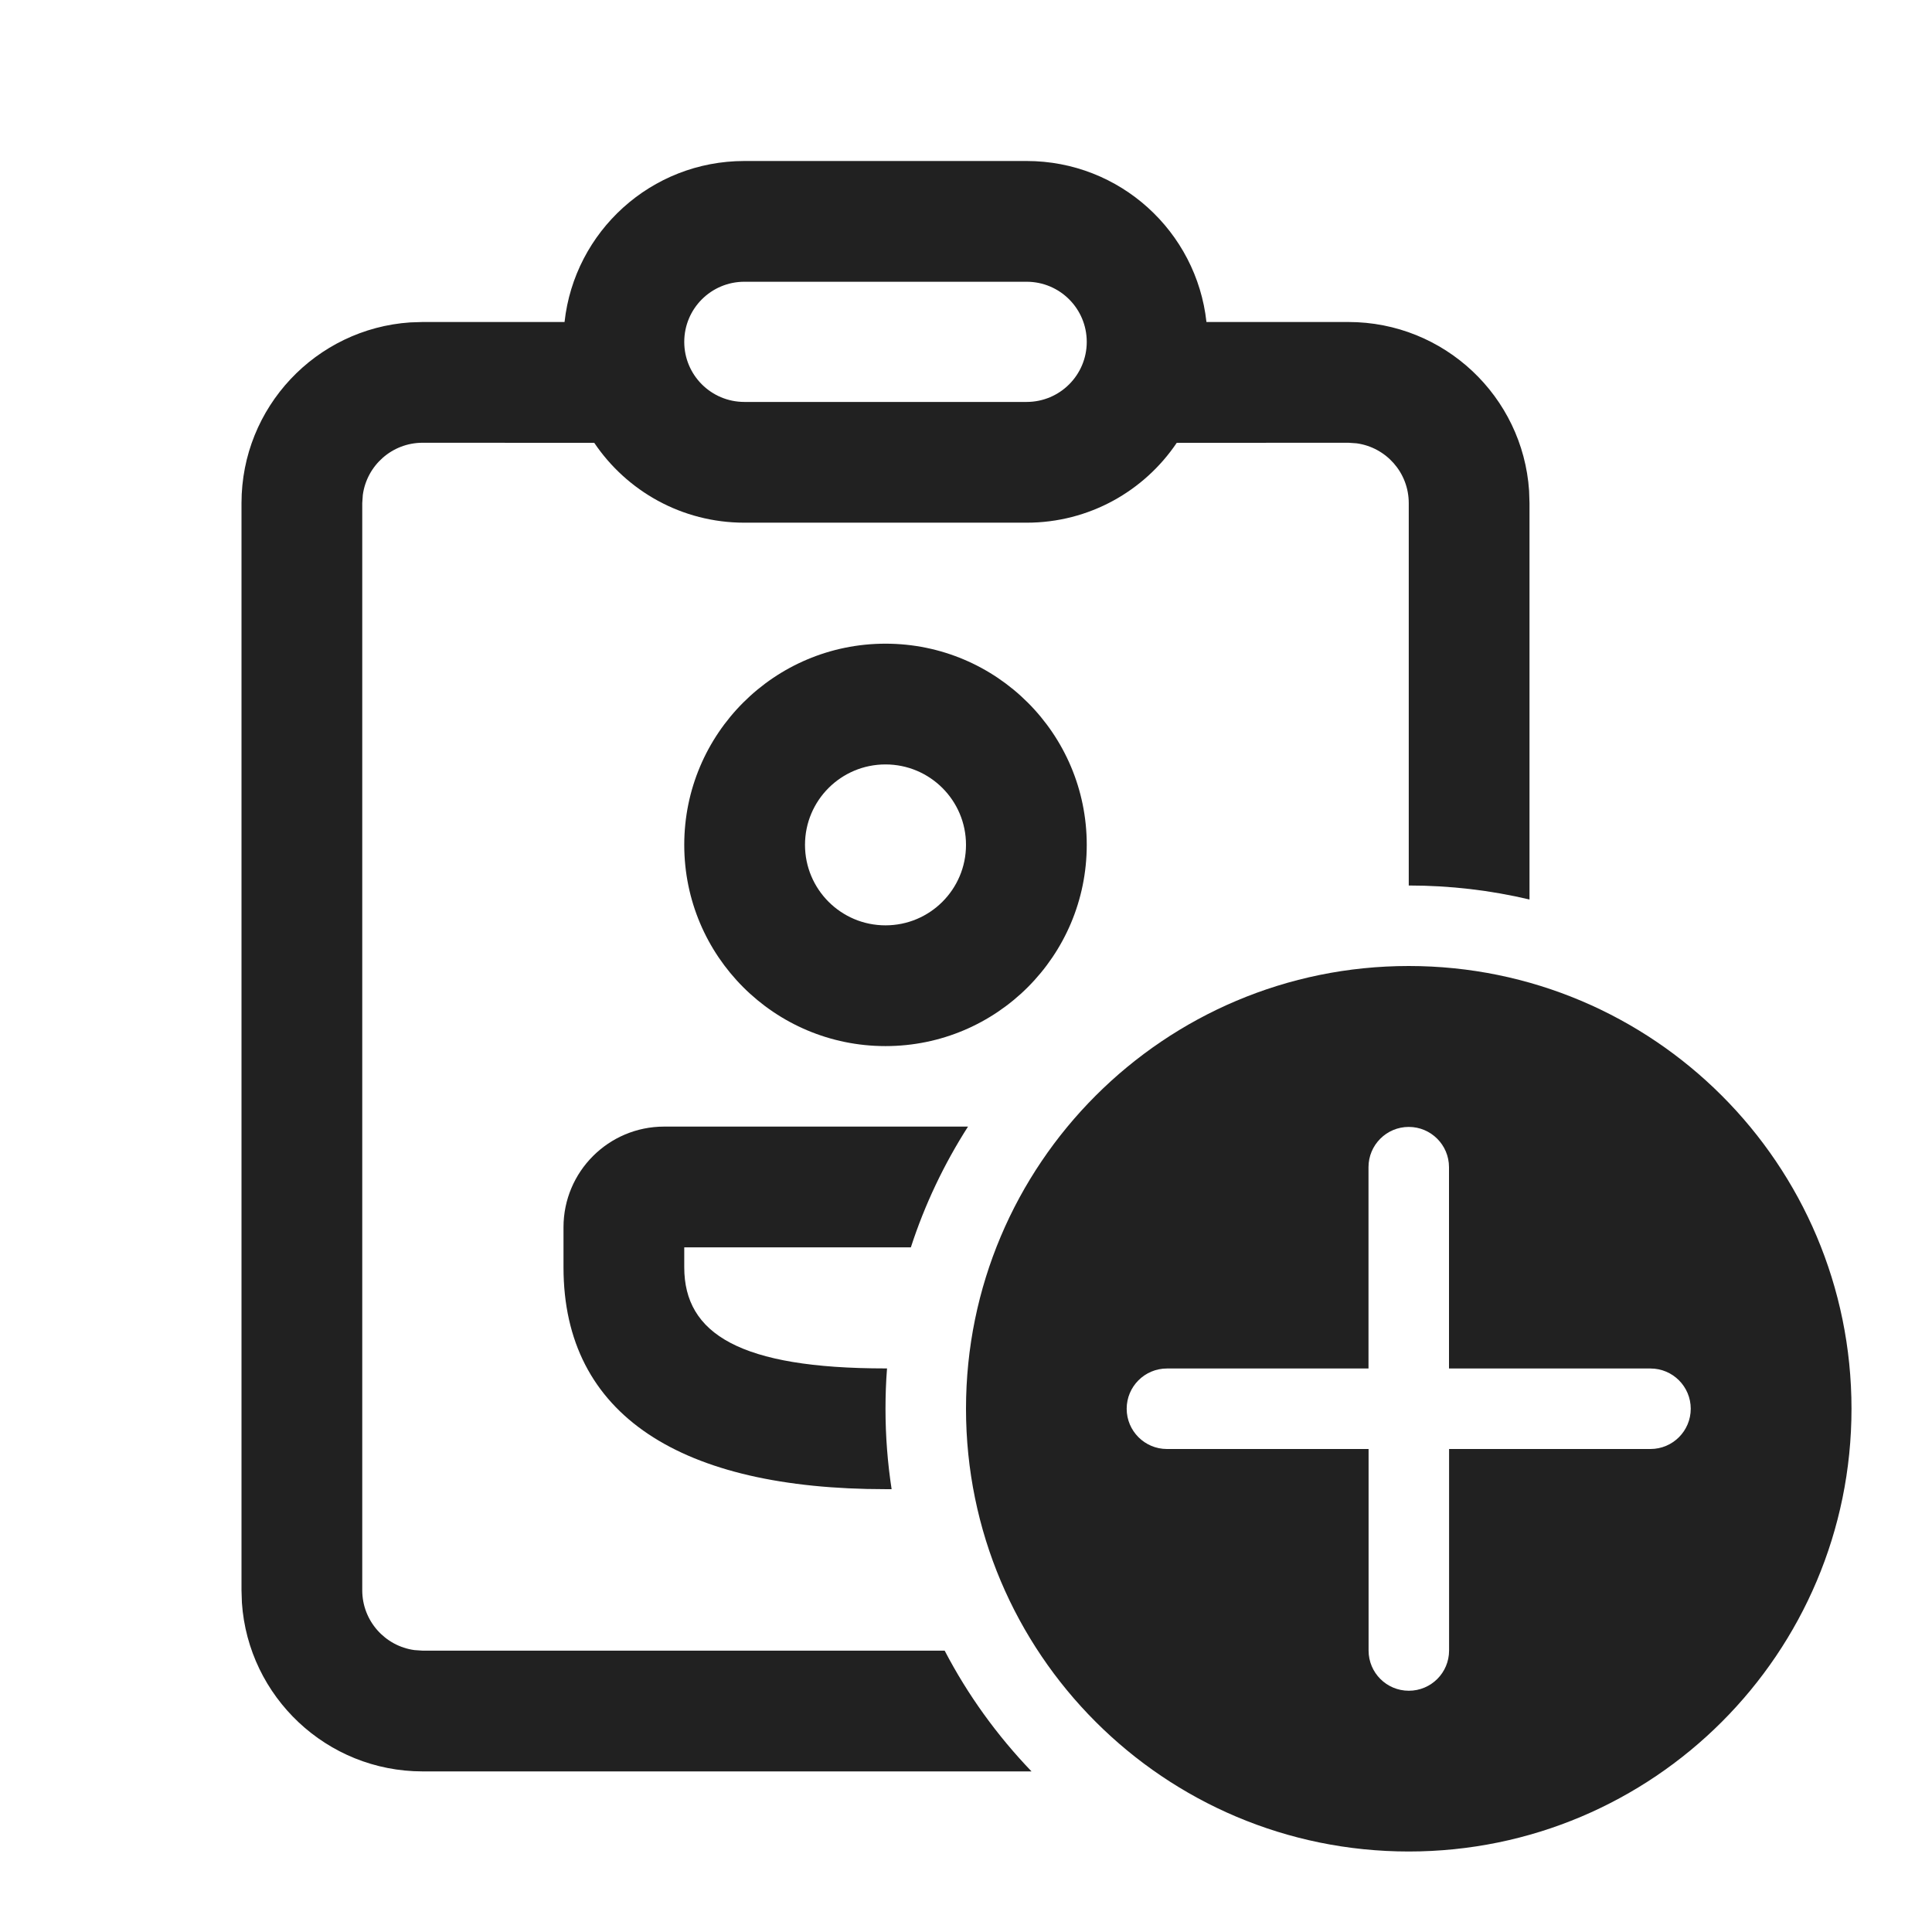
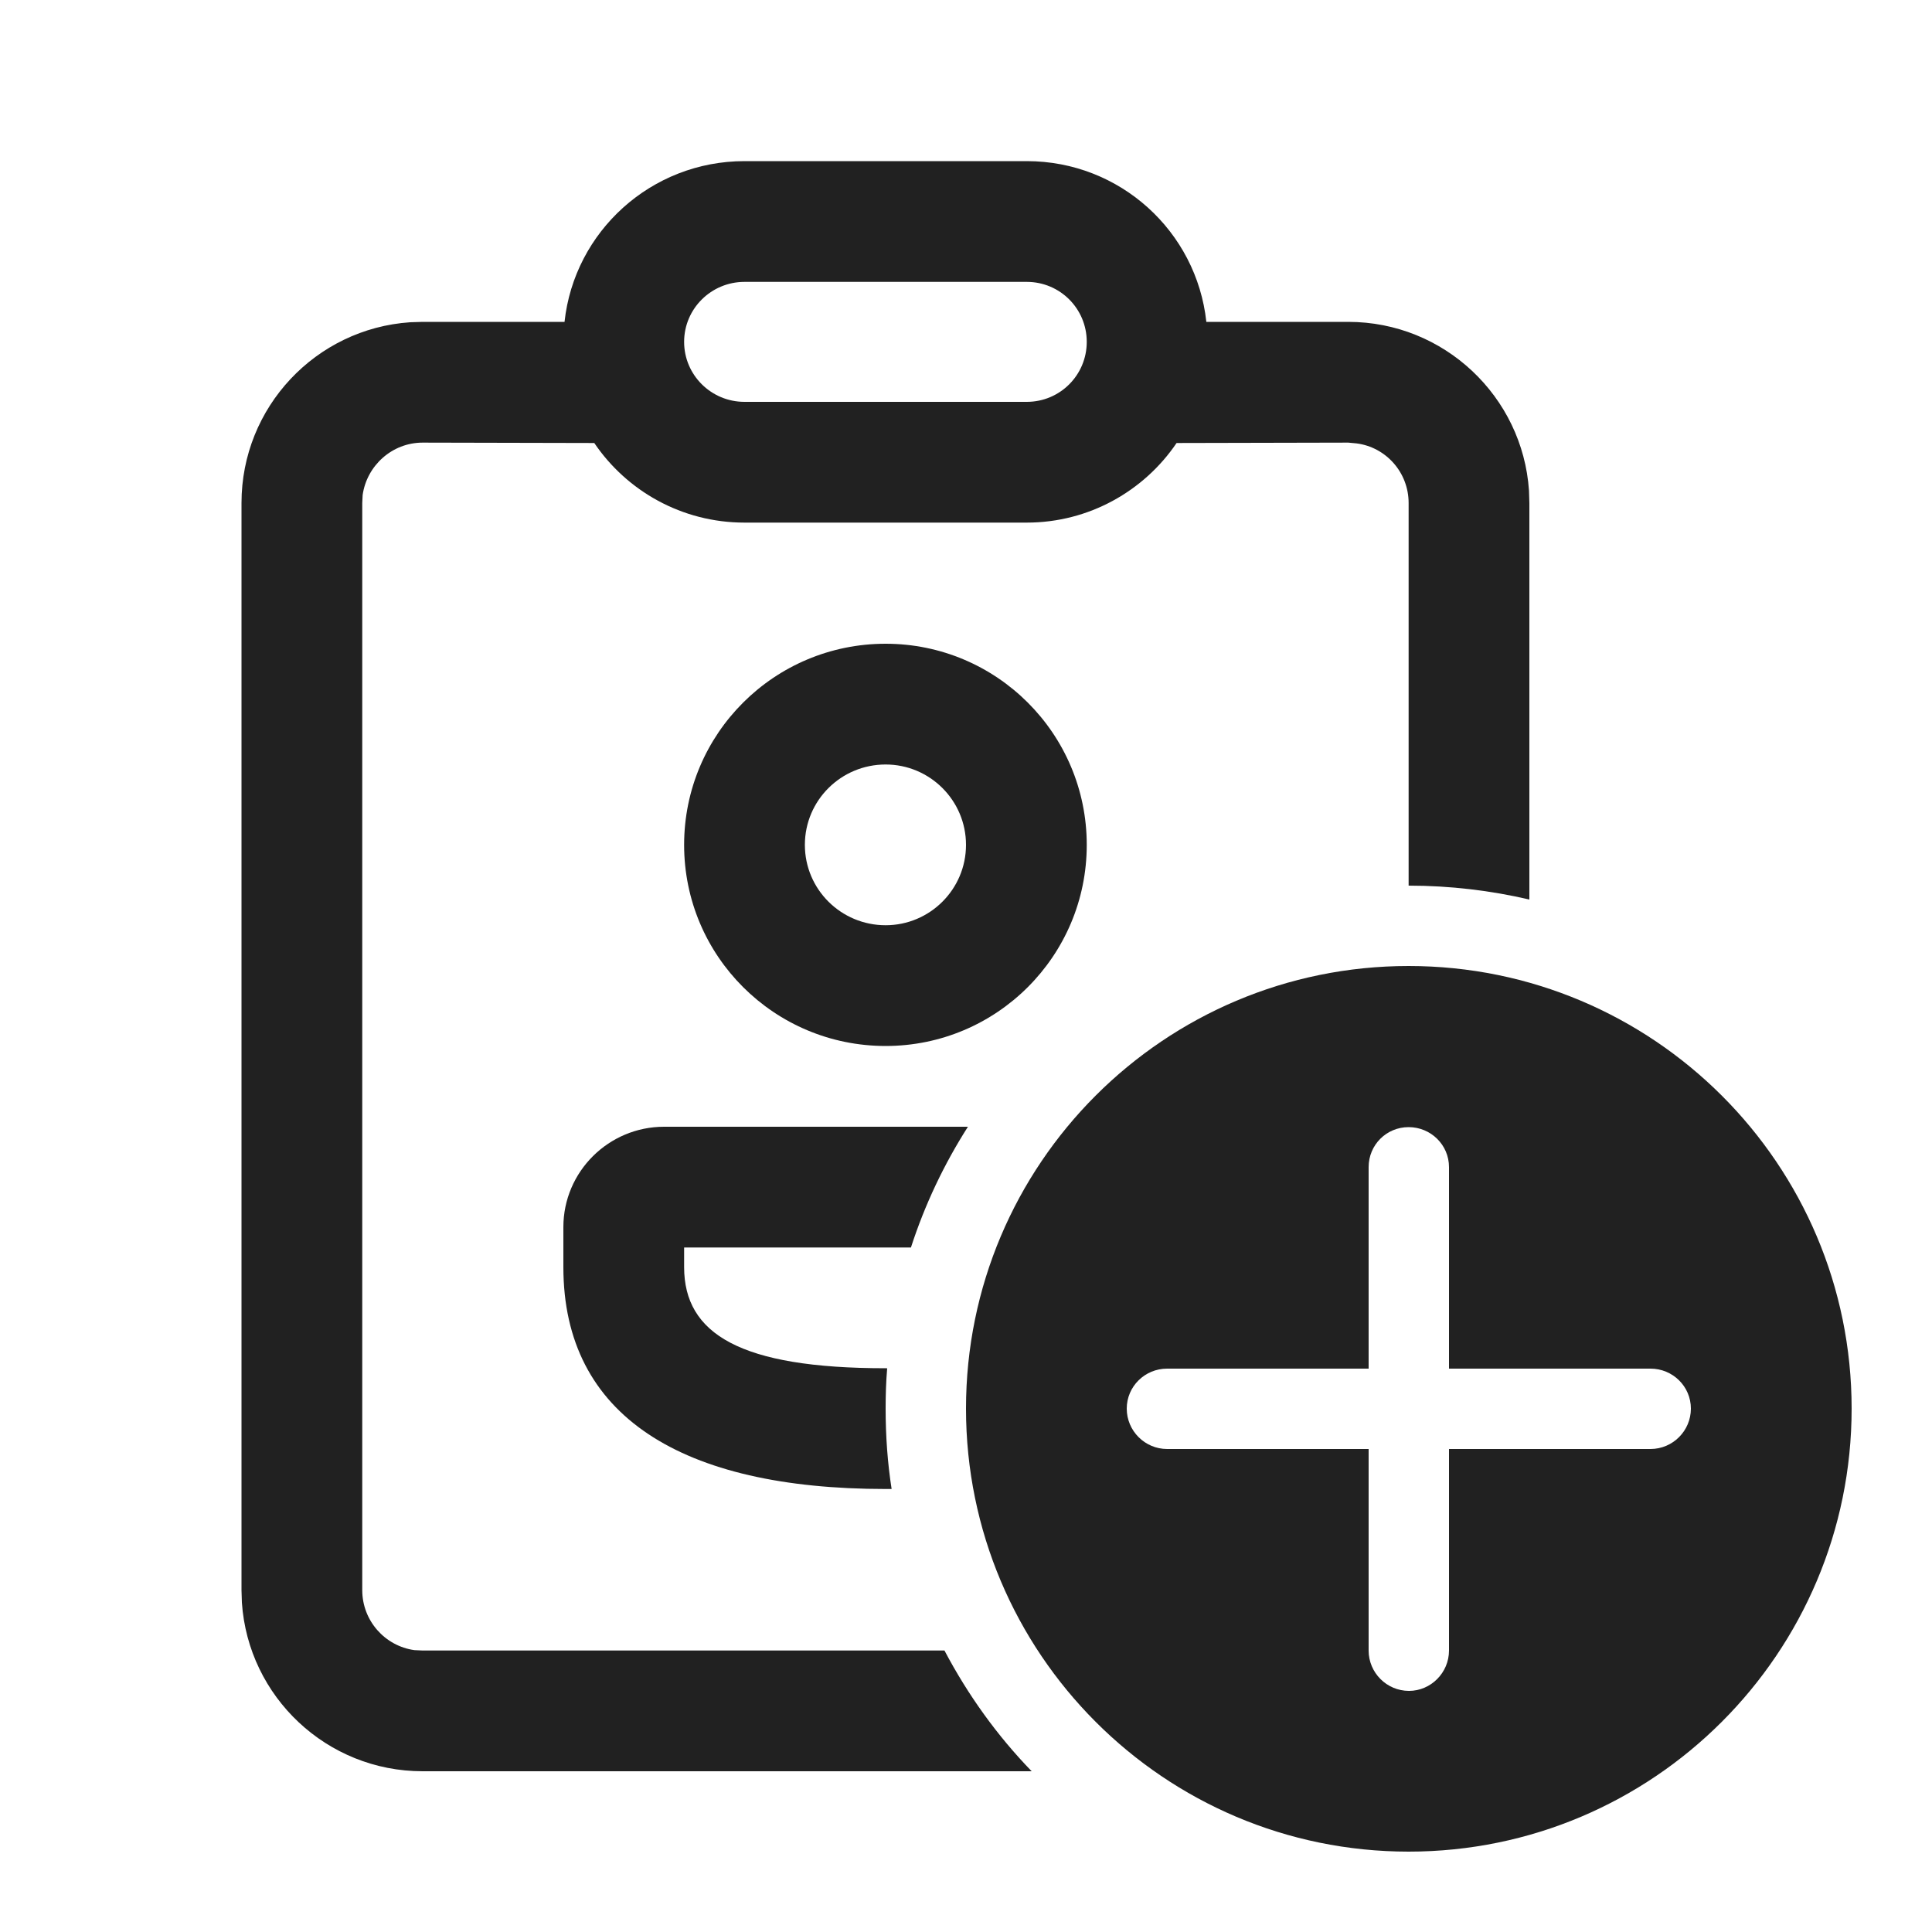
- <svg xmlns="http://www.w3.org/2000/svg" width="800px" height="800px" viewBox="0 0 24 24" fill="none">
-   <path d="M12.753 2C13.911 2 14.864 2.875 14.987 4L16.75 4C17.941 4 18.916 4.925 18.995 6.096L19 6.25V11.174C18.518 11.06 18.016 11 17.5 11V6.25C17.5 5.87 17.218 5.557 16.852 5.507L16.75 5.5L14.618 5.501C14.214 6.1 13.53 6.493 12.753 6.493H9.247C8.47 6.493 7.786 6.1 7.382 5.501L5.25 5.5C4.87 5.5 4.557 5.782 4.507 6.148L4.5 6.25V19.755C4.5 20.134 4.782 20.448 5.148 20.498L5.25 20.505H11.735C12.022 21.056 12.387 21.56 12.814 22.005H5.25C4.059 22.005 3.084 21.079 3.005 19.909L3 19.755V6.25C3 5.059 3.925 4.084 5.096 4.005L5.25 4L7.013 4C7.136 2.875 8.089 2 9.247 2H12.753ZM12.753 3.5H9.247C8.834 3.5 8.5 3.834 8.5 4.247C8.5 4.659 8.834 4.993 9.247 4.993H12.753C13.166 4.993 13.5 4.659 13.5 4.247C13.5 3.834 13.166 3.5 12.753 3.5Z" fill="#212121" />
-   <path d="M8.25 13.995H12.025C11.728 14.459 11.488 14.962 11.315 15.495H8.5V15.743C8.5 16.57 9.195 16.999 11 16.999L11.019 16.999C11.006 17.164 11 17.331 11 17.5C11 17.84 11.026 18.173 11.076 18.499L11 18.499C8.472 18.499 7 17.59 7 15.743V15.245C7 14.555 7.56 13.995 8.25 13.995Z" fill="#212121" />
-   <path d="M11 7.996C12.381 7.996 13.5 9.115 13.5 10.495C13.5 11.876 12.381 12.995 11 12.995C9.619 12.995 8.5 11.876 8.5 10.495C8.5 9.115 9.619 7.996 11 7.996ZM11 9.496C10.448 9.496 10 9.943 10 10.495C10 11.048 10.448 11.495 11 11.495C11.552 11.495 12 11.048 12 10.495C12 9.943 11.552 9.496 11 9.496Z" fill="#212121" />
-   <path d="M23 17.5C23 14.462 20.538 12 17.5 12C14.462 12 12 14.462 12 17.5C12 20.538 14.462 23 17.5 23C20.538 23 23 20.538 23 17.5ZM18.001 18L18.001 20.503C18.001 20.78 17.777 21.003 17.501 21.003C17.225 21.003 17.001 20.78 17.001 20.503L17.001 18H14.496C14.22 18 13.996 17.776 13.996 17.5C13.996 17.224 14.22 17 14.496 17H17L17 14.499C17 14.223 17.224 13.999 17.5 13.999C17.776 13.999 18 14.223 18 14.499L18 17H20.503C20.779 17 21.003 17.224 21.003 17.5C21.003 17.776 20.779 18 20.503 18H18.001Z" fill="#212121" />
+ <svg xmlns="http://www.w3.org/2000/svg" width="20px" height="20px" viewBox="0 0 20 20" version="1.1">
+   <g id="surface1">
+     <path style=" stroke:none;fill-rule:nonzero;fill:rgb(12.941%,12.941%,12.941%);fill-opacity:1;" d="M 10.629 1.668 C 11.594 1.668 12.387 2.395 12.488 3.332 L 13.957 3.332 C 14.949 3.332 15.762 4.105 15.828 5.078 L 15.832 5.207 L 15.832 9.312 C 15.434 9.219 15.012 9.168 14.582 9.168 L 14.582 5.207 C 14.582 4.891 14.348 4.629 14.043 4.59 L 13.957 4.582 L 12.18 4.586 C 11.844 5.082 11.273 5.41 10.629 5.41 L 7.707 5.41 C 7.059 5.41 6.488 5.082 6.152 4.586 L 4.375 4.582 C 4.059 4.582 3.797 4.82 3.754 5.125 L 3.75 5.207 L 3.75 16.461 C 3.75 16.777 3.984 17.039 4.289 17.082 L 4.375 17.086 L 9.777 17.086 C 10.02 17.547 10.324 17.969 10.68 18.336 L 4.375 18.336 C 3.383 18.336 2.57 17.566 2.504 16.59 L 2.5 16.461 L 2.5 5.207 C 2.5 4.215 3.27 3.402 4.246 3.336 L 4.375 3.332 L 5.844 3.332 C 5.945 2.395 6.742 1.668 7.707 1.668 Z M 10.629 2.918 L 7.707 2.918 C 7.363 2.918 7.082 3.195 7.082 3.539 C 7.082 3.883 7.363 4.16 7.707 4.16 L 10.629 4.16 C 10.973 4.16 11.25 3.883 11.25 3.539 C 11.25 3.195 10.973 2.918 10.629 2.918 Z M 10.629 2.918 " />
+     <path style=" stroke:none;fill-rule:nonzero;fill:rgb(12.941%,12.941%,12.941%);fill-opacity:1;" d="M 6.875 11.664 L 10.02 11.664 C 9.773 12.051 9.574 12.469 9.43 12.914 L 7.082 12.914 L 7.082 13.117 C 7.082 13.809 7.664 14.164 9.168 14.164 L 9.184 14.164 C 9.172 14.305 9.168 14.441 9.168 14.582 C 9.168 14.867 9.188 15.145 9.23 15.414 L 9.168 15.414 C 7.059 15.414 5.832 14.66 5.832 13.117 L 5.832 12.703 C 5.832 12.129 6.301 11.664 6.875 11.664 Z M 6.875 11.664 " />
+     <path style=" stroke:none;fill-rule:nonzero;fill:rgb(12.941%,12.941%,12.941%);fill-opacity:1;" d="M 9.168 6.664 C 10.316 6.664 11.25 7.594 11.25 8.746 C 11.25 9.898 10.316 10.828 9.168 10.828 C 8.016 10.828 7.082 9.898 7.082 8.746 C 7.082 7.594 8.016 6.664 9.168 6.664 Z M 9.168 7.914 C 8.707 7.914 8.332 8.285 8.332 8.746 C 8.332 9.207 8.707 9.578 9.168 9.578 C 9.625 9.578 10 9.207 10 8.746 C 10 8.285 9.625 7.914 9.168 7.914 Z M 9.168 7.914 " />
+     <path style=" stroke:none;fill-rule:nonzero;fill:rgb(12.941%,12.941%,12.941%);fill-opacity:1;" d="M 19.168 14.582 C 19.168 12.051 17.113 10 14.582 10 C 12.051 10 10 12.051 10 14.582 C 10 17.113 12.051 19.168 14.582 19.168 C 17.113 19.168 19.168 17.113 19.168 14.582 Z M 15 15 L 15 17.086 C 15 17.316 14.812 17.504 14.586 17.504 C 14.355 17.504 14.168 17.316 14.168 17.086 L 14.168 15 L 12.082 15 C 11.852 15 11.664 14.812 11.664 14.582 C 11.664 14.352 11.852 14.168 12.082 14.168 L 14.168 14.168 L 14.168 12.082 C 14.168 11.852 14.352 11.668 14.582 11.668 C 14.812 11.668 15 11.852 15 12.082 L 15 14.168 L 17.086 14.168 C 17.316 14.168 17.504 14.352 17.504 14.582 C 17.504 14.812 17.316 15 17.086 15 Z M 15 15 " />
+   </g>
</svg>
